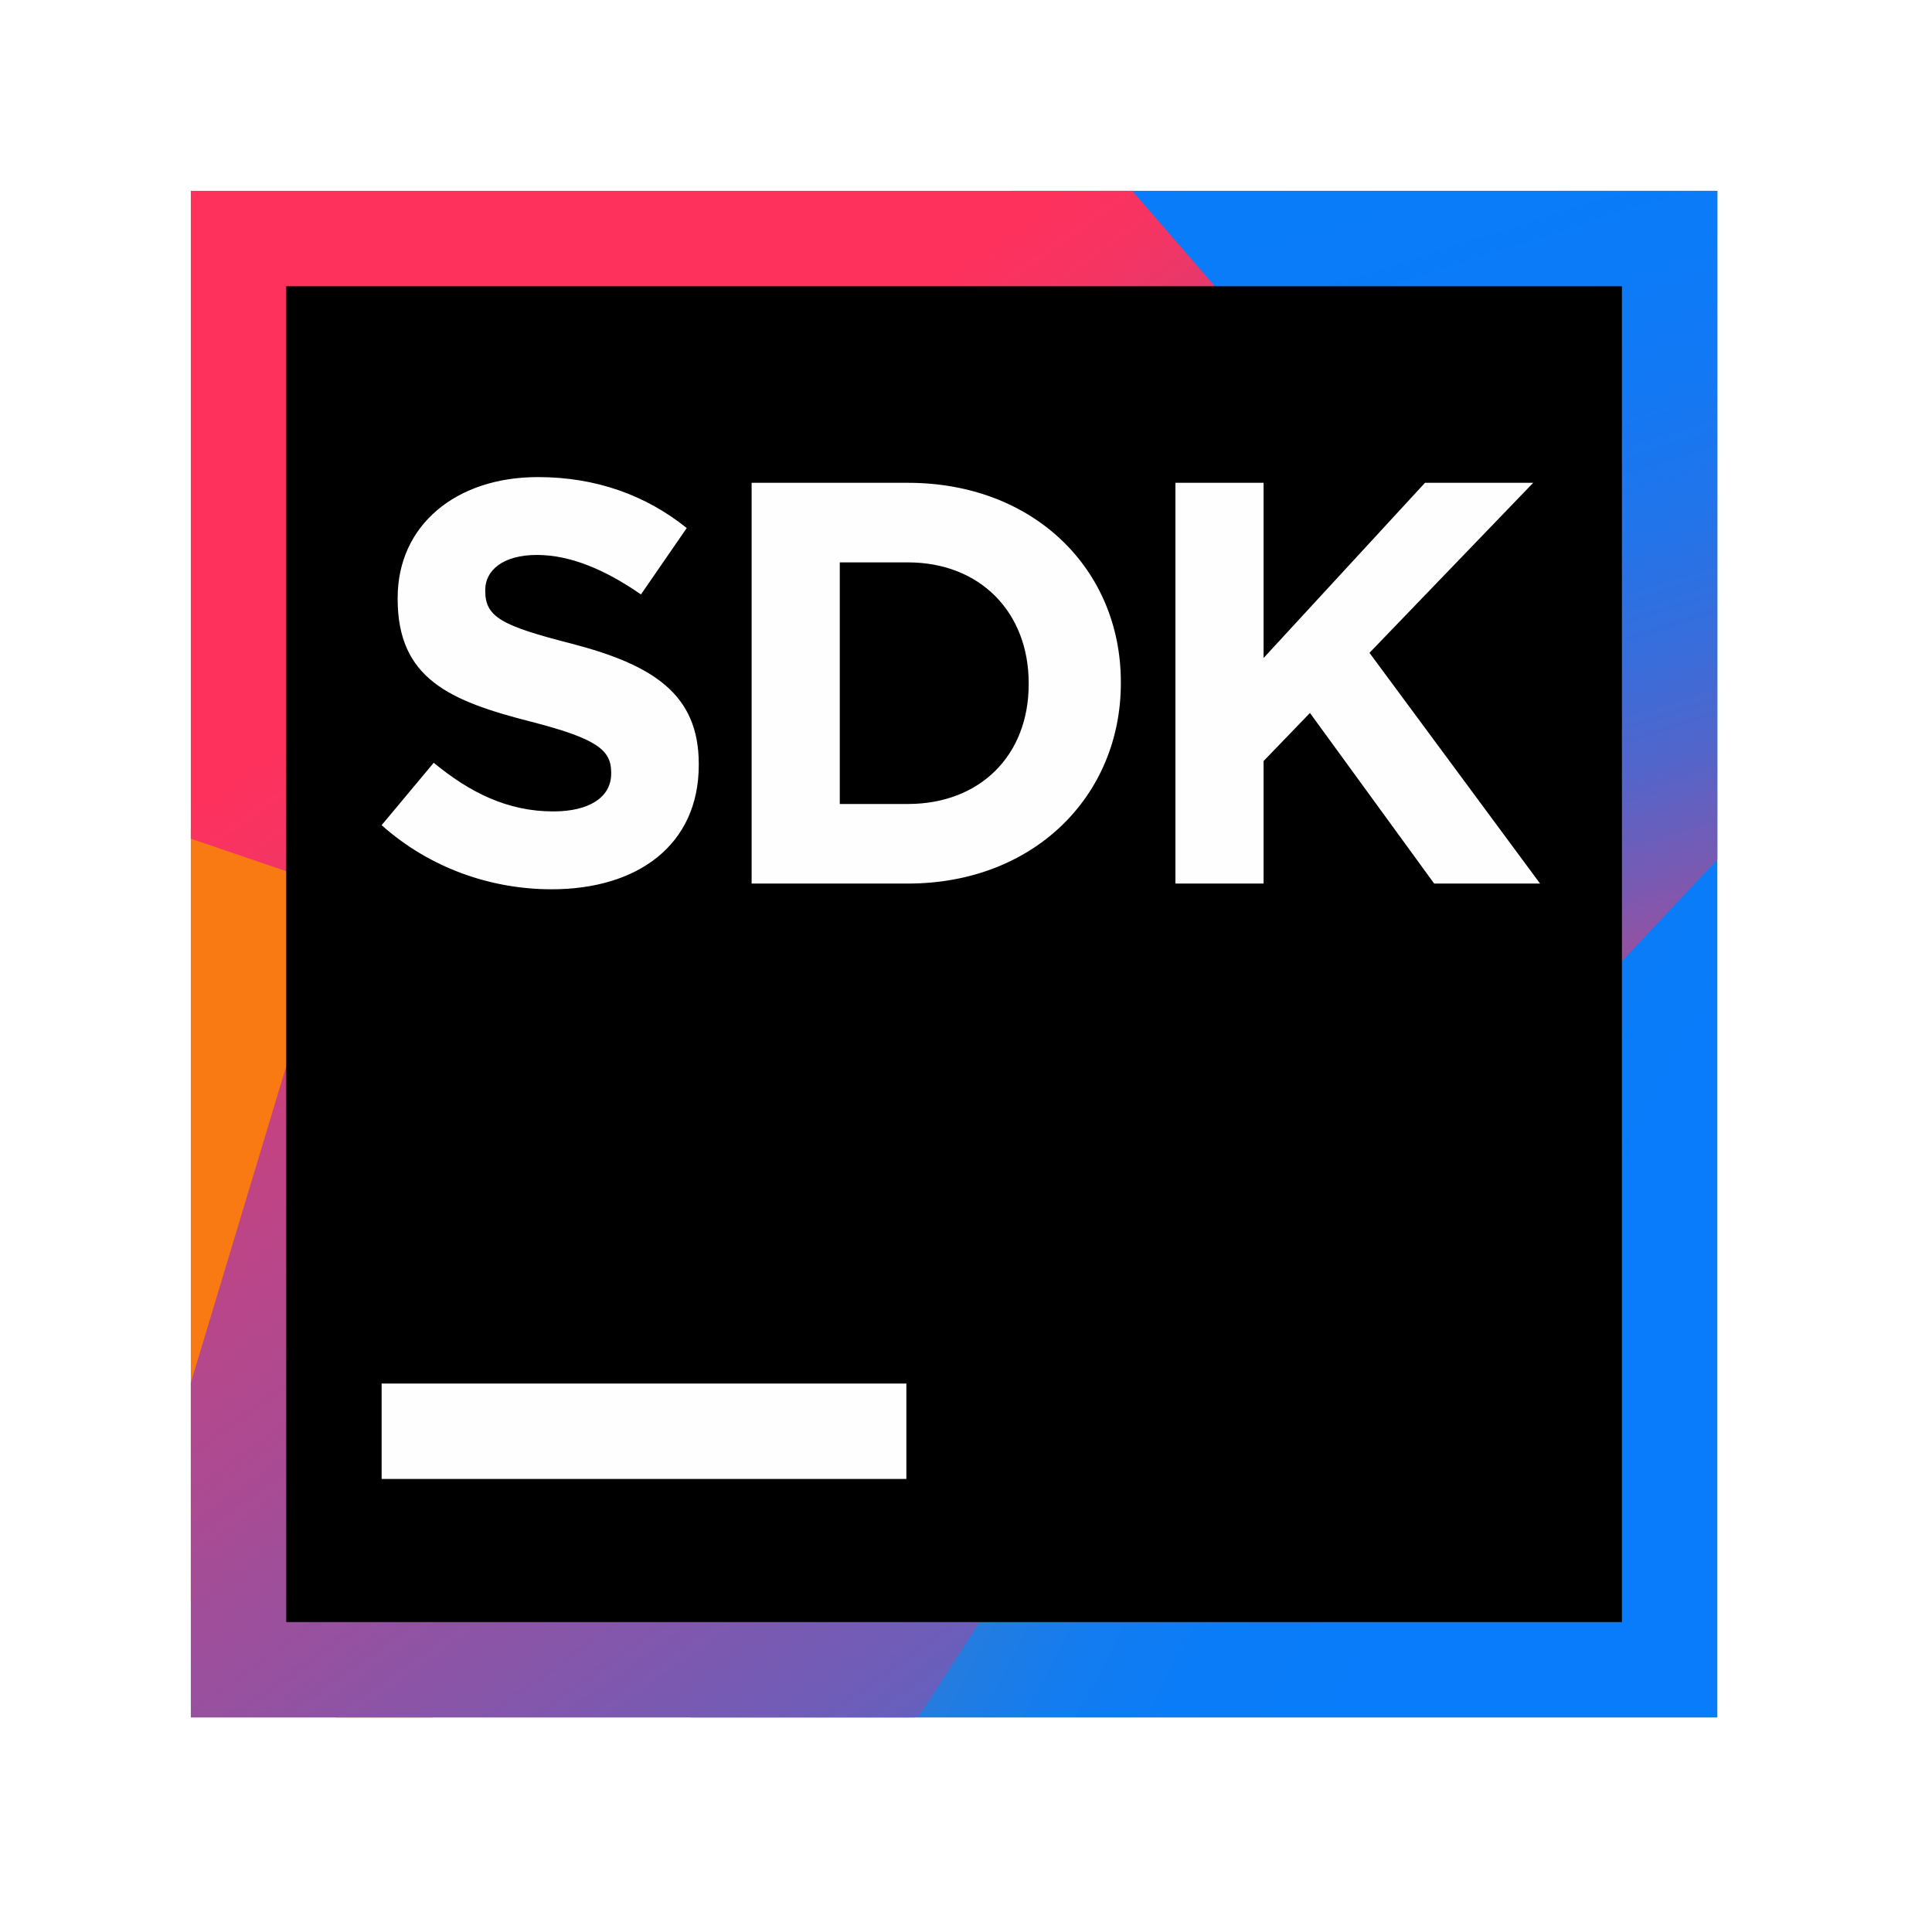
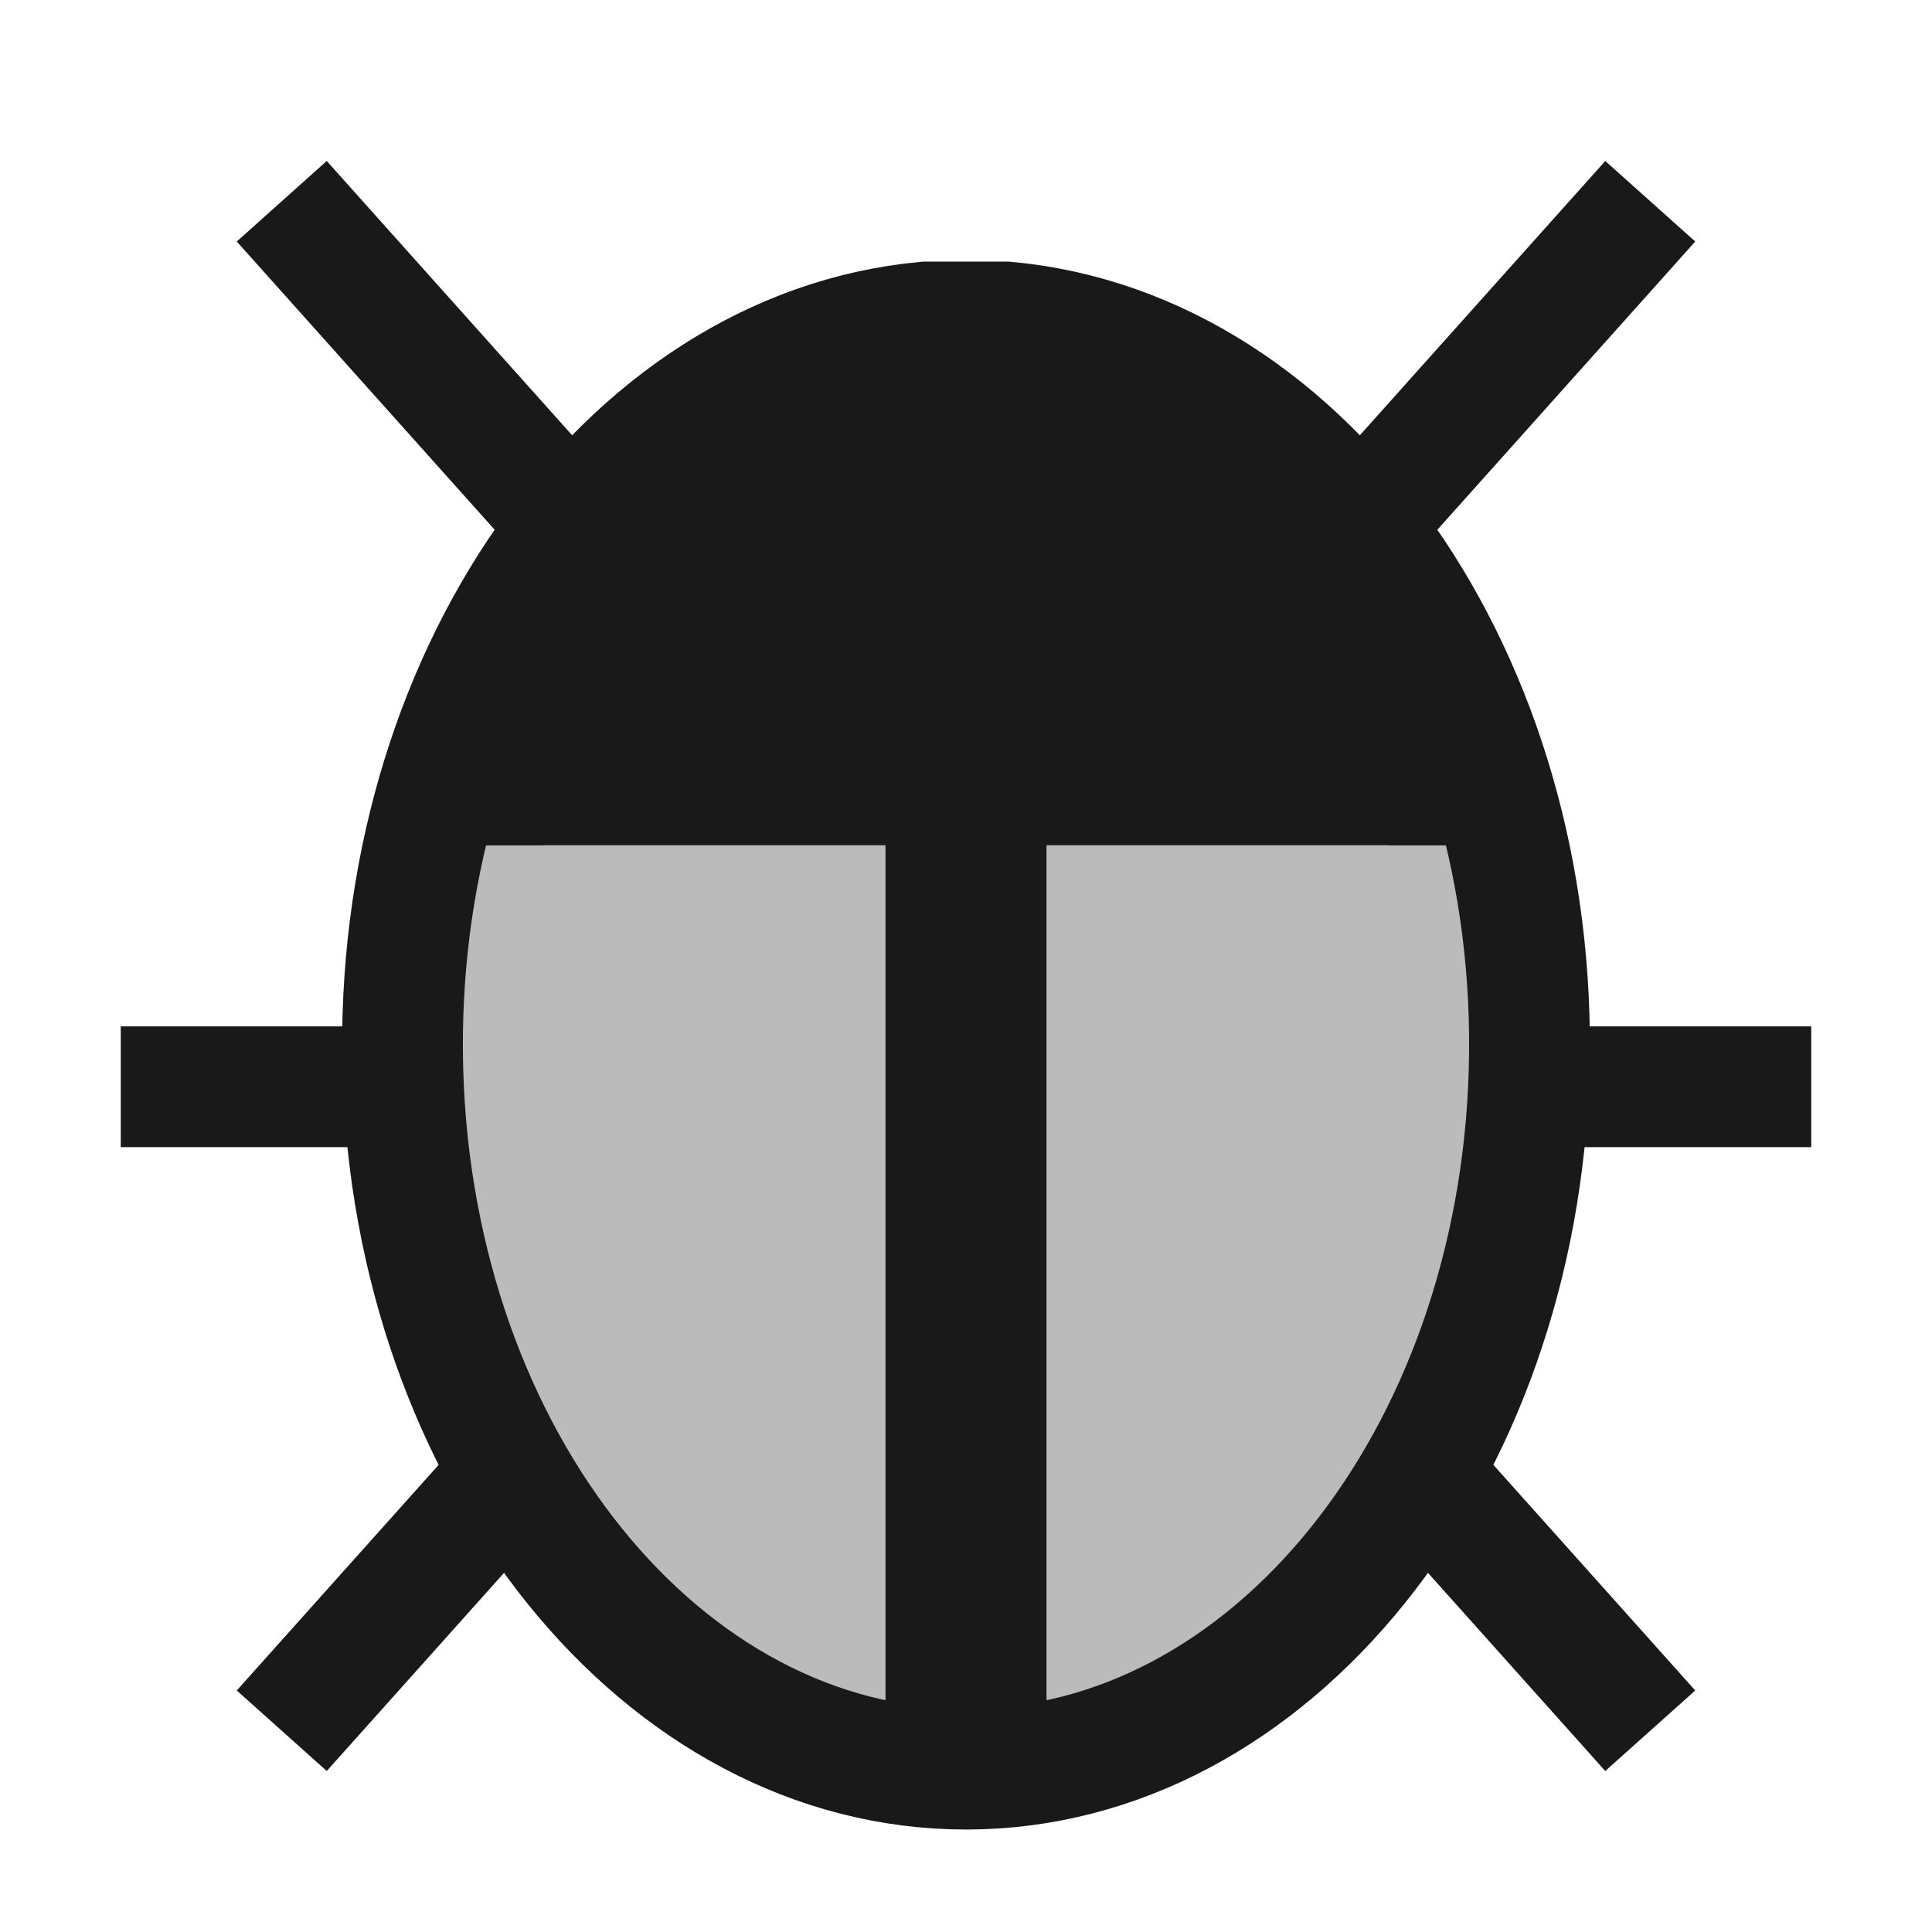
- <svg xmlns="http://www.w3.org/2000/svg" width="81" height="80" viewBox="0 0 81 80">
-   <defs>
-     <linearGradient id="pluginsdk_80-a" x1="-.031%" x2="100.053%" y1="49.963%" y2="49.963%">
-       <stop offset="25.81%" stop-color="#F97A12" />
-       <stop offset="45.91%" stop-color="#B07B58" />
-       <stop offset="72.41%" stop-color="#577BAE" />
-       <stop offset="91.05%" stop-color="#1E7CE5" />
-       <stop offset="100%" stop-color="#087CFA" />
-     </linearGradient>
-     <linearGradient id="pluginsdk_80-b" x1="27.55%" x2="82.223%" y1="34.514%" y2="77.605%">
-       <stop offset="0%" stop-color="#F97A12" />
-       <stop offset="7.18%" stop-color="#CB7A3E" />
-       <stop offset="15.41%" stop-color="#9E7B6A" />
-       <stop offset="24.2%" stop-color="#757B91" />
-       <stop offset="33.44%" stop-color="#537BB1" />
-       <stop offset="43.24%" stop-color="#387CCC" />
-       <stop offset="53.81%" stop-color="#237CE0" />
-       <stop offset="65.52%" stop-color="#147CEF" />
-       <stop offset="79.25%" stop-color="#0B7CF7" />
-       <stop offset="100%" stop-color="#087CFA" />
-     </linearGradient>
-     <linearGradient id="pluginsdk_80-c" x1="63.121%" x2="40.793%" y1="97.699%" y2="-6.587%">
-       <stop offset="0%" stop-color="#FE315D" />
-       <stop offset="7.84%" stop-color="#CB417E" />
-       <stop offset="16.01%" stop-color="#9E4E9B" />
-       <stop offset="24.74%" stop-color="#755BB4" />
-       <stop offset="33.92%" stop-color="#5365CA" />
-       <stop offset="43.65%" stop-color="#386DDB" />
-       <stop offset="54.14%" stop-color="#2374E9" />
-       <stop offset="65.76%" stop-color="#1478F3" />
-       <stop offset="79.4%" stop-color="#0B7BF8" />
-       <stop offset="100%" stop-color="#087CFA" />
-     </linearGradient>
-     <linearGradient id="pluginsdk_80-d" x1="25.331%" x2="93.854%" y1="24.119%" y2="132.621%">
-       <stop offset="0%" stop-color="#FE315D" />
-       <stop offset="4.023%" stop-color="#F63462" />
-       <stop offset="10.37%" stop-color="#DF3A71" />
-       <stop offset="16.67%" stop-color="#C24383" />
-       <stop offset="29.12%" stop-color="#AD4A91" />
-       <stop offset="54.98%" stop-color="#755BB4" />
-       <stop offset="91.75%" stop-color="#1D76ED" />
-       <stop offset="100%" stop-color="#087CFA" />
-     </linearGradient>
-   </defs>
-   <g fill="none" fill-rule="evenodd">
-     <g fill-rule="nonzero" transform="translate(8 8)">
-       <path fill="url(#pluginsdk_80-a)" d="M6.088,64 L2.66453526e-15,59.1 L0,26.792 L30,38.67 L10.14,64 L6.088,64 Z" />
-       <path fill="url(#pluginsdk_80-b)" d="M20.952,64 L52.274,31.916 L37.671,0.46 L38.058,1.33226763e-15 L64,0 L64,64 L20.952,64 Z" />
-       <path fill="url(#pluginsdk_80-c)" d="M34.412,0 L64,0 L64,28.037 L49.008,44 L34,0.447 L34.412,0 Z" />
-       <path fill="url(#pluginsdk_80-d)" d="M30.336,64 L0,64 L0,49.971 L6.234,29.283 L0,27.16 L0,0 L39.47,0 L58,21.384 L30.538,63.926 L30.336,64 Z" />
-     </g>
-     <g fill-rule="nonzero" transform="translate(12 12)">
-       <rect width="56" height="56" fill="#000" />
-       <rect width="22" height="4" x="4" y="46" fill="#FFFEFE" />
-       <path fill="#FFFEFE" d="M11.128,25.28 C8.584,25.28 6.016,24.392 4,22.592 L6.184,19.976 C7.696,21.224 9.28,22.016 11.2,22.016 C12.712,22.016 13.624,21.416 13.624,20.432 L13.624,20.384 C13.624,19.448 13.048,18.968 10.24,18.248 C6.856,17.384 4.672,16.448 4.672,13.112 L4.672,13.064 C4.672,10.016 7.12,8 10.552,8 C13,8 15.088,8.768 16.792,10.136 L14.872,12.92 C13.384,11.888 11.92,11.264 10.504,11.264 C9.088,11.264 8.344,11.912 8.344,12.728 L8.344,12.776 C8.344,13.88 9.064,14.24 11.968,14.984 C15.376,15.872 17.296,17.096 17.296,20.024 L17.296,20.072 C17.296,23.408 14.752,25.28 11.128,25.28 Z M19.512,25.04 L19.512,8.24 L26.064,8.24 C31.344,8.24 34.992,11.864 34.992,16.592 L34.992,16.64 C34.992,21.368 31.344,25.04 26.064,25.04 L19.512,25.04 Z M26.064,11.576 L23.208,11.576 L23.208,21.704 L26.064,21.704 C29.088,21.704 31.128,19.664 31.128,16.688 L31.128,16.64 C31.128,13.664 29.088,11.576 26.064,11.576 Z M37.28,25.04 L37.28,8.24 L40.976,8.24 L40.976,15.584 L47.744,8.24 L52.28,8.24 L45.416,15.368 L52.568,25.04 L48.128,25.04 L42.92,17.888 L40.976,19.904 L40.976,25.04 L37.28,25.04 Z" />
-     </g>
-   </g>
+ <svg xmlns="http://www.w3.org/2000/svg" width="48" height="48" stroke="#191919" stroke-width="3">
+   <path d="m7,5 34,38m0-38-34,38m38-16H3" />
+   <path fill="#bbb" d="m23,8a14,18 0 1,0 2,0zm.5,0v35m1,0V9" />
+   <path fill="#191919" d="m12,21a12,12 0 0,1 24,0" />
</svg>
